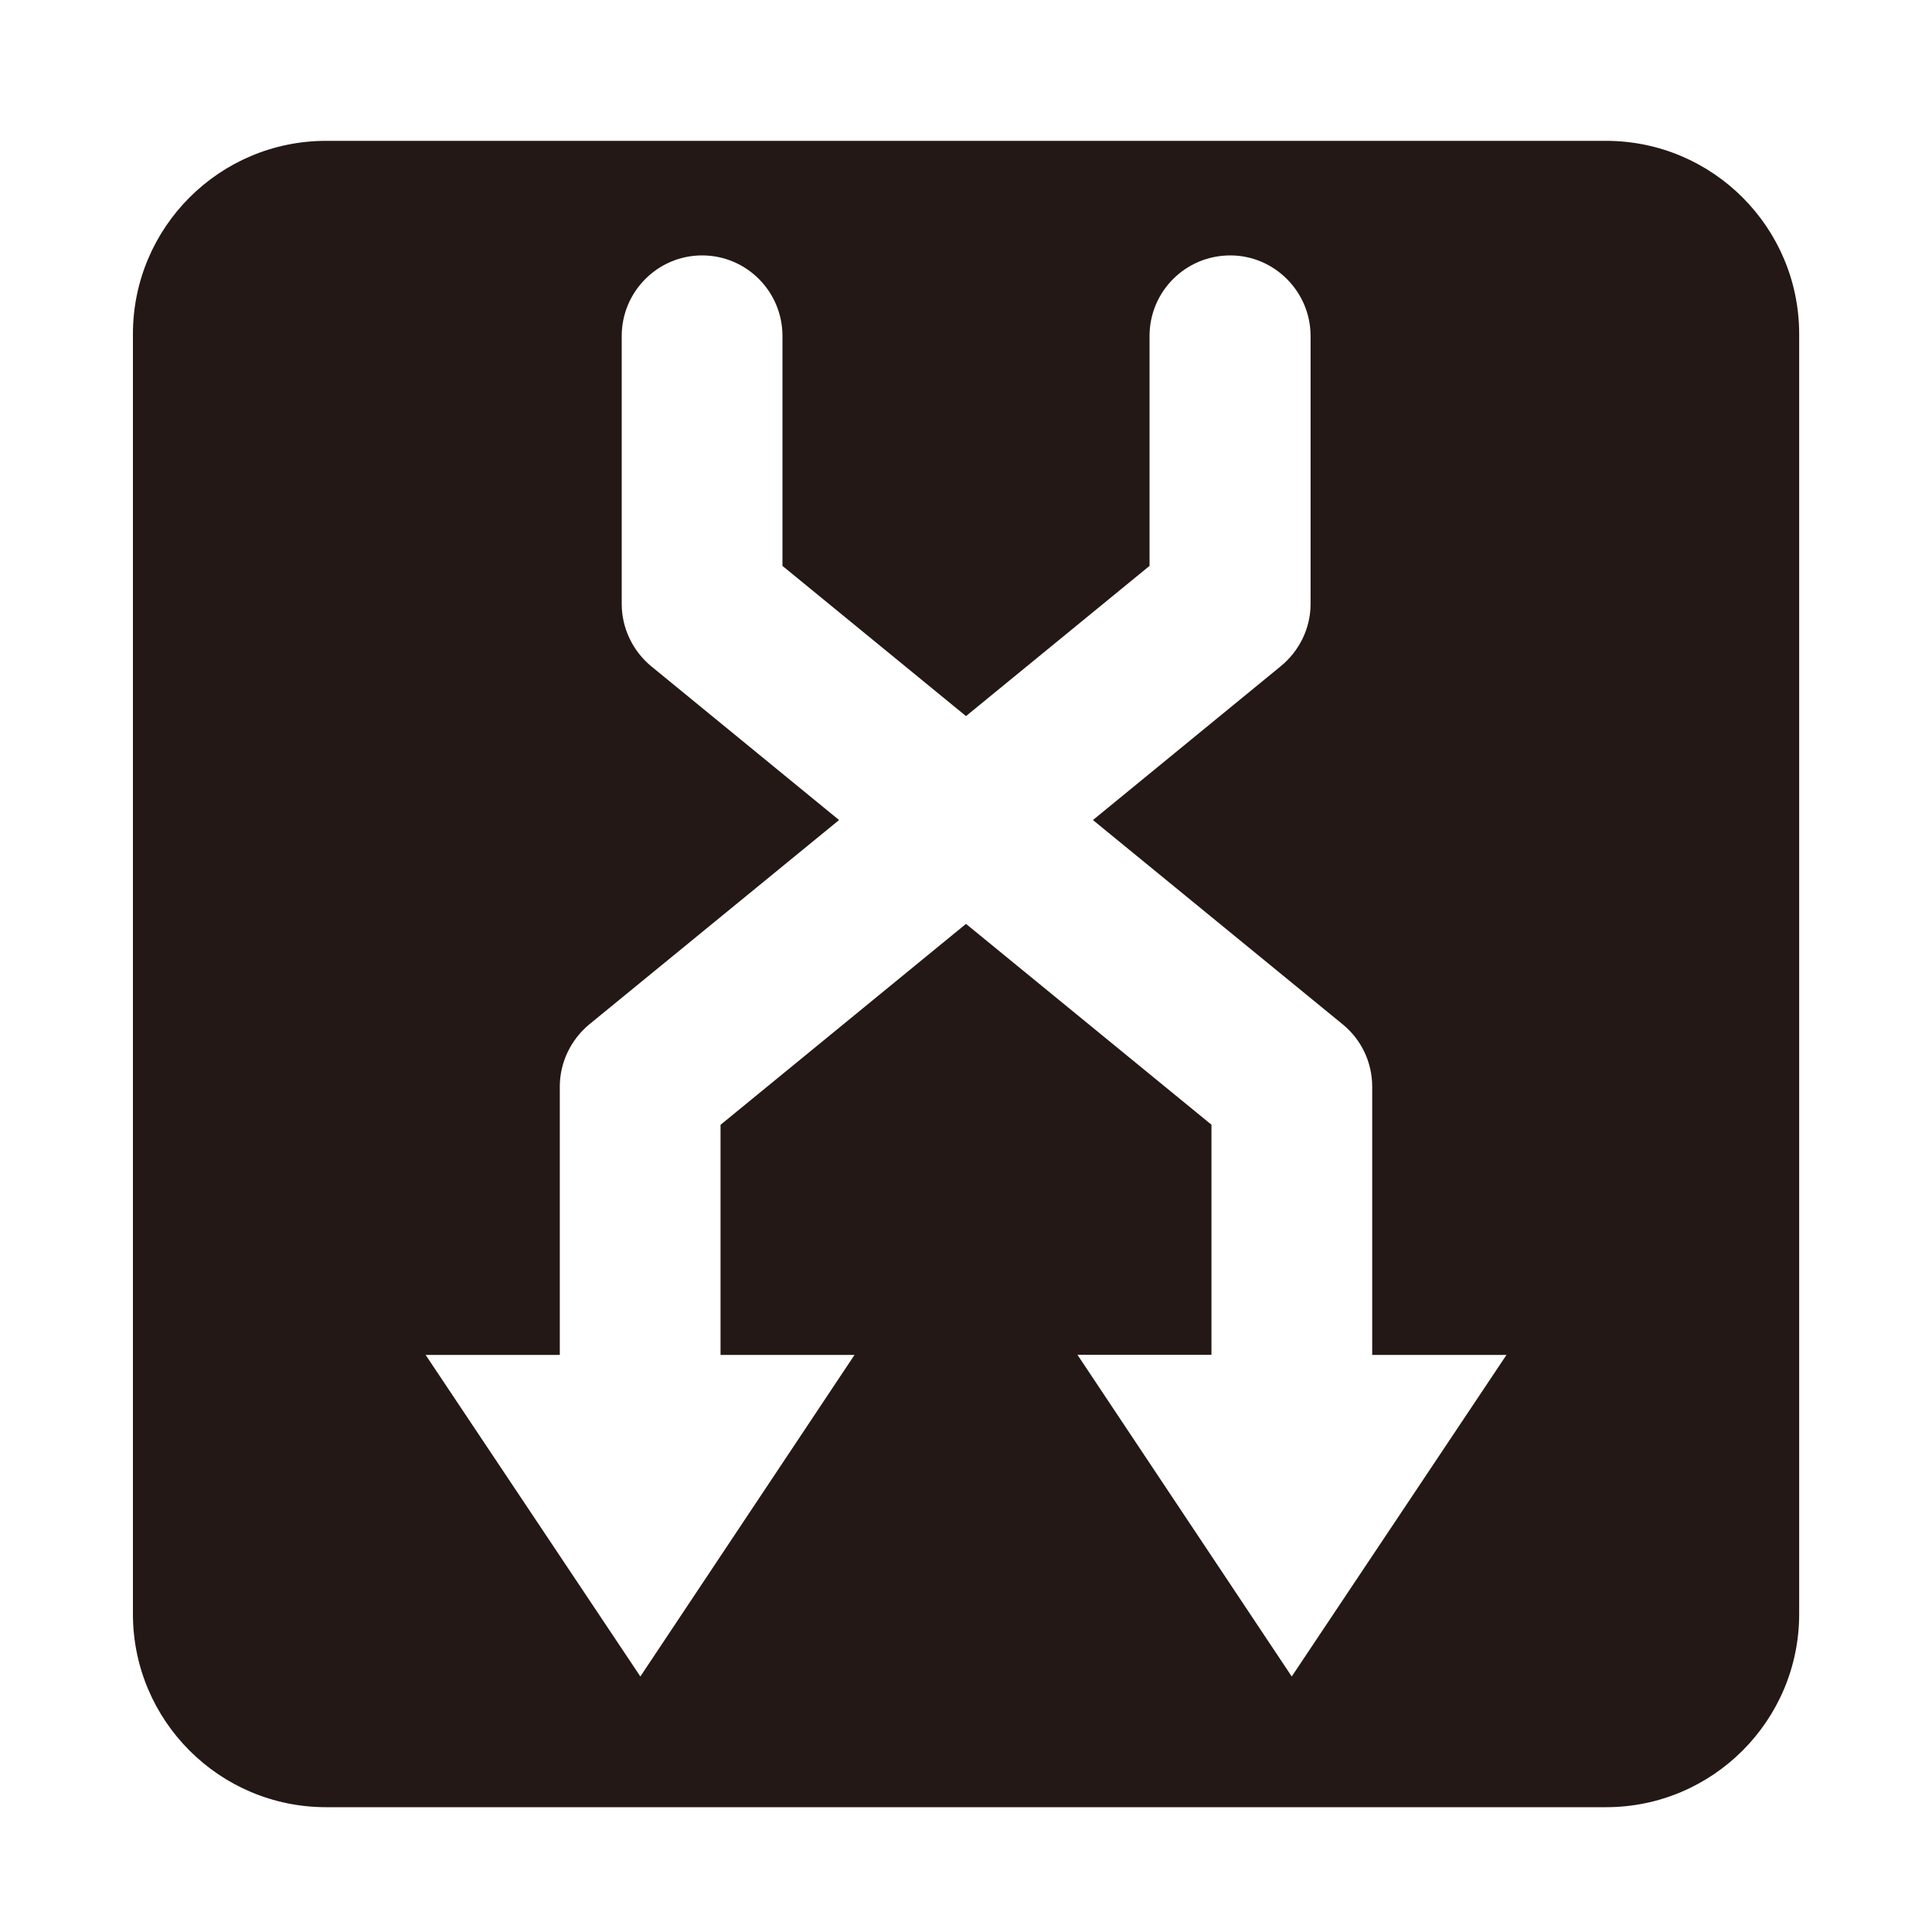
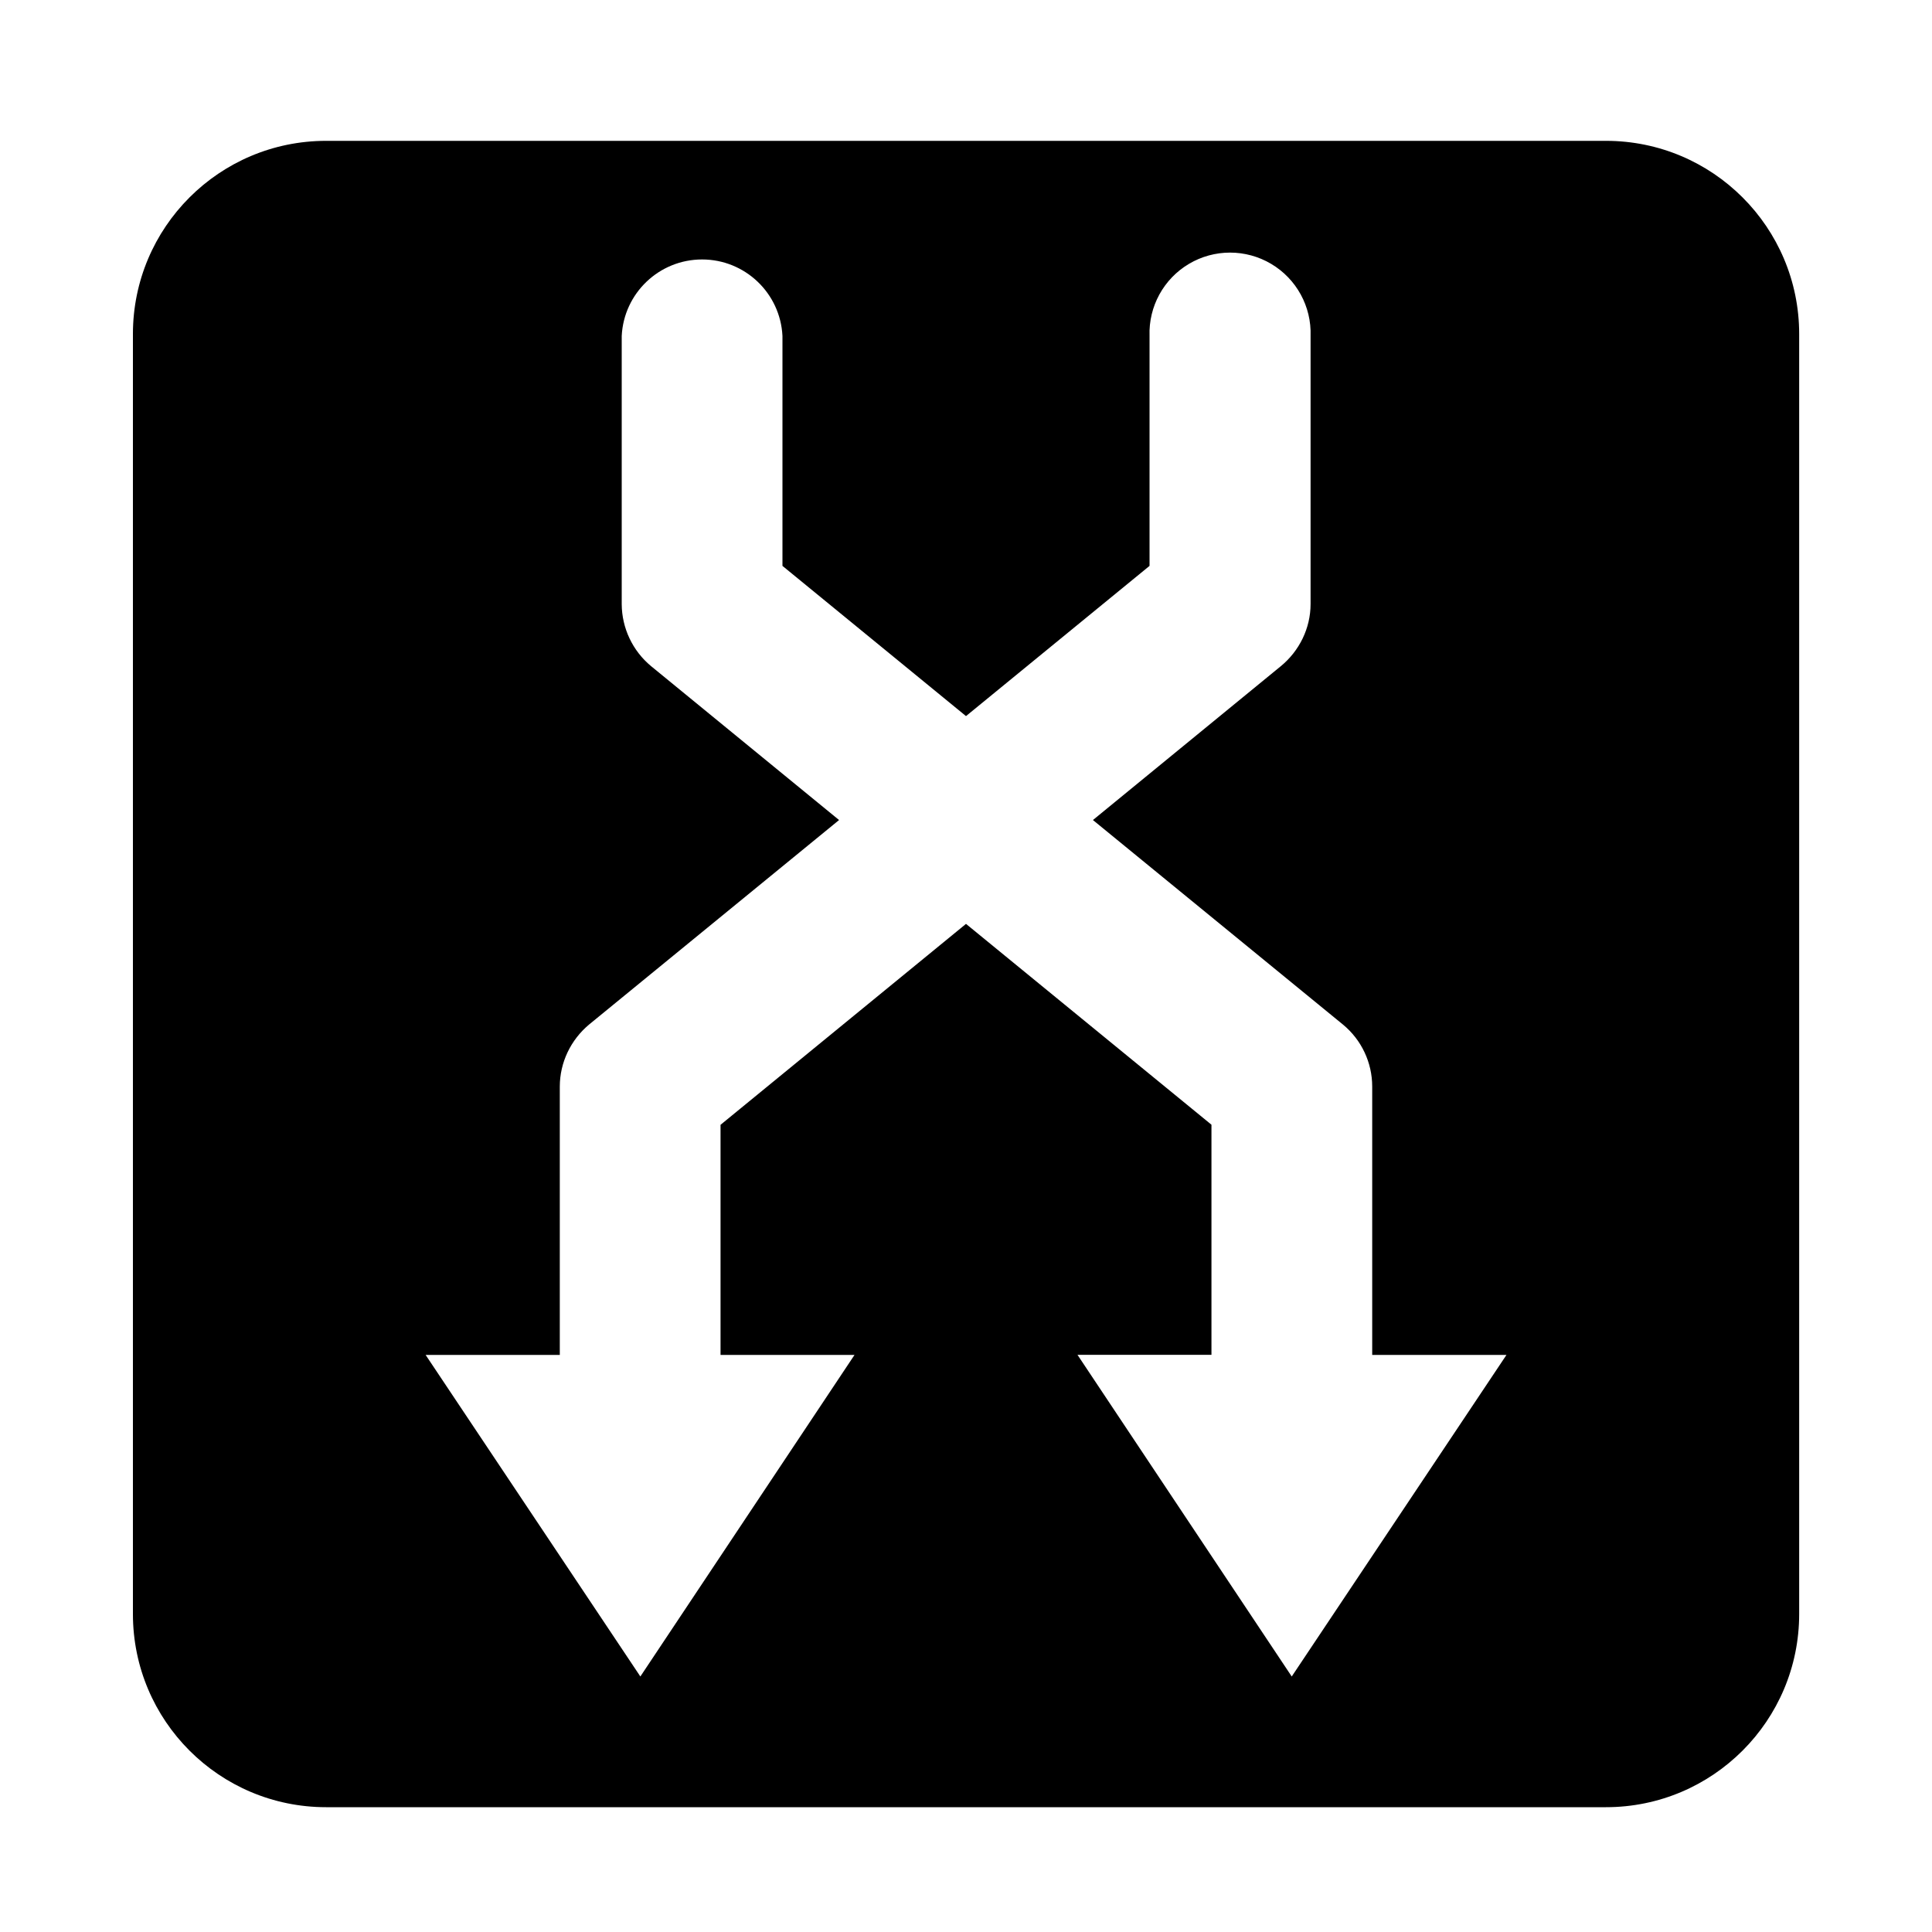
- <svg xmlns="http://www.w3.org/2000/svg" version="1.1" id="图层_1" x="0px" y="0px" width="20px" height="20px" viewBox="0 0 20 20" enable-background="new 0 0 20 20" xml:space="preserve">
-   <path fill="#231815" d="M16.625,1.458H3.376c-1.104,0-2,0.896-2,2v13.25c0,1.104,0.896,2,2,2h13.249c1.104,0,2-0.896,2-2V3.458  C18.625,2.354,17.729,1.458,16.625,1.458z M13.372,17.355l-2.218-3.33h1.387v-2.382L10,9.564l-2.541,2.08v2.382h1.387l-2.217,3.329  l-2.223-3.329h1.389v-2.777c0-0.25,0.113-0.484,0.303-0.643l2.588-2.117L6.74,6.896C6.551,6.739,6.436,6.503,6.436,6.253V3.478  c0-0.459,0.373-0.834,0.832-0.834c0.461,0,0.832,0.375,0.832,0.834v2.38L10,7.413l1.9-1.555v-2.38c0-0.459,0.371-0.834,0.836-0.834  c0.456,0,0.831,0.375,0.831,0.834v2.775c0,0.25-0.116,0.486-0.309,0.644l-1.944,1.592l2.588,2.117  c0.192,0.158,0.303,0.393,0.303,0.643v2.777h1.39L13.372,17.355z" />
+ <svg xmlns="http://www.w3.org/2000/svg" t="1531470069783" class="icon" style="" viewBox="0 0 1024 1024" version="1.1" p-id="6473" width="200" height="200">
+   <defs>
+     <style type="text/css" />
+   </defs>
+   <path d="M851.2 74.65H172.851a102.4 102.4 0 0 0-102.4 102.4v678.4a102.4 102.4 0 0 0 102.4 102.4h678.349a102.4 102.4 0 0 0 102.4-102.4V177.05a102.4 102.4 0 0 0-102.4-102.4z m-166.554 813.926l-113.562-170.496h71.014v-121.958L512 489.677l-130.099 106.496v121.958h71.014l-113.51 170.445-113.818-170.445h71.117v-142.182c0-12.8 5.786-24.781 15.514-32.922l132.506-108.39L345.088 353.075a43.008 43.008 0 0 1-15.565-32.922V178.074a42.65 42.65 0 0 1 85.197 0v121.856L512 379.546l97.28-79.616v-121.856a42.701 42.701 0 1 1 85.35 0v142.08c0 12.8-5.939 24.883-15.821 32.973l-99.533 81.51 132.506 108.39a42.547 42.547 0 0 1 15.514 32.922v142.182h71.168l-113.818 170.445z" p-id="6474" />
</svg>
